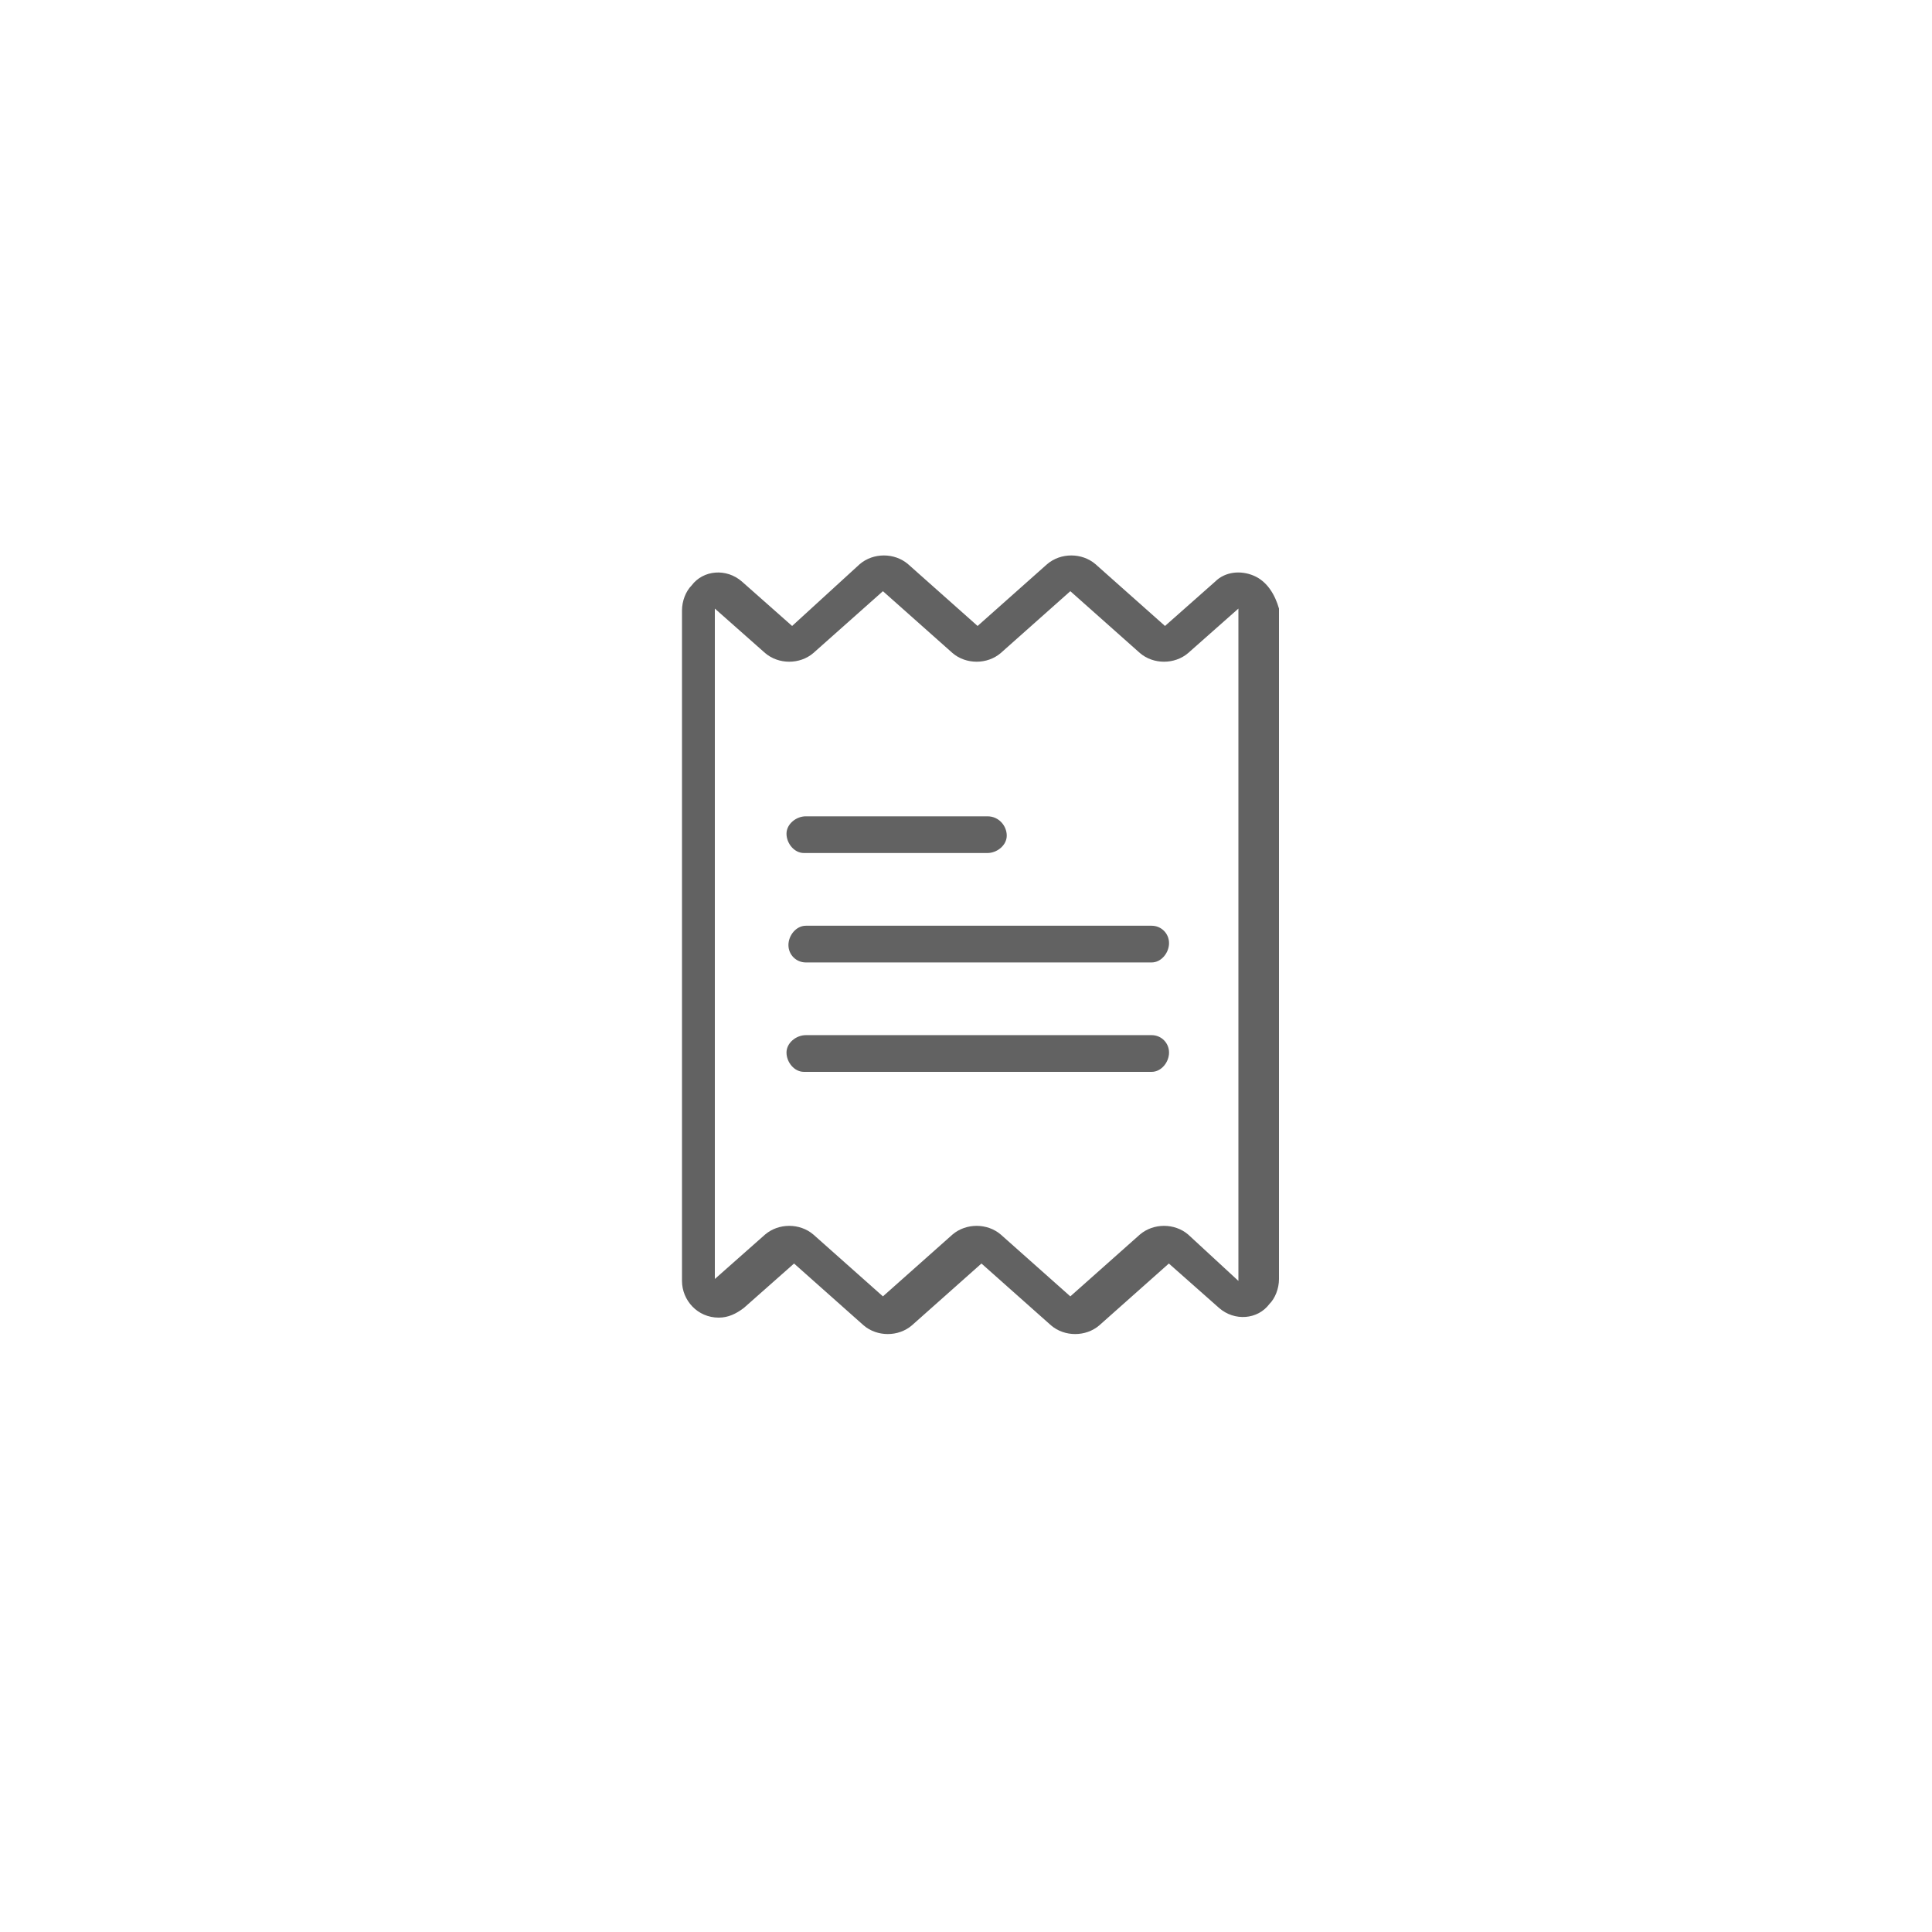
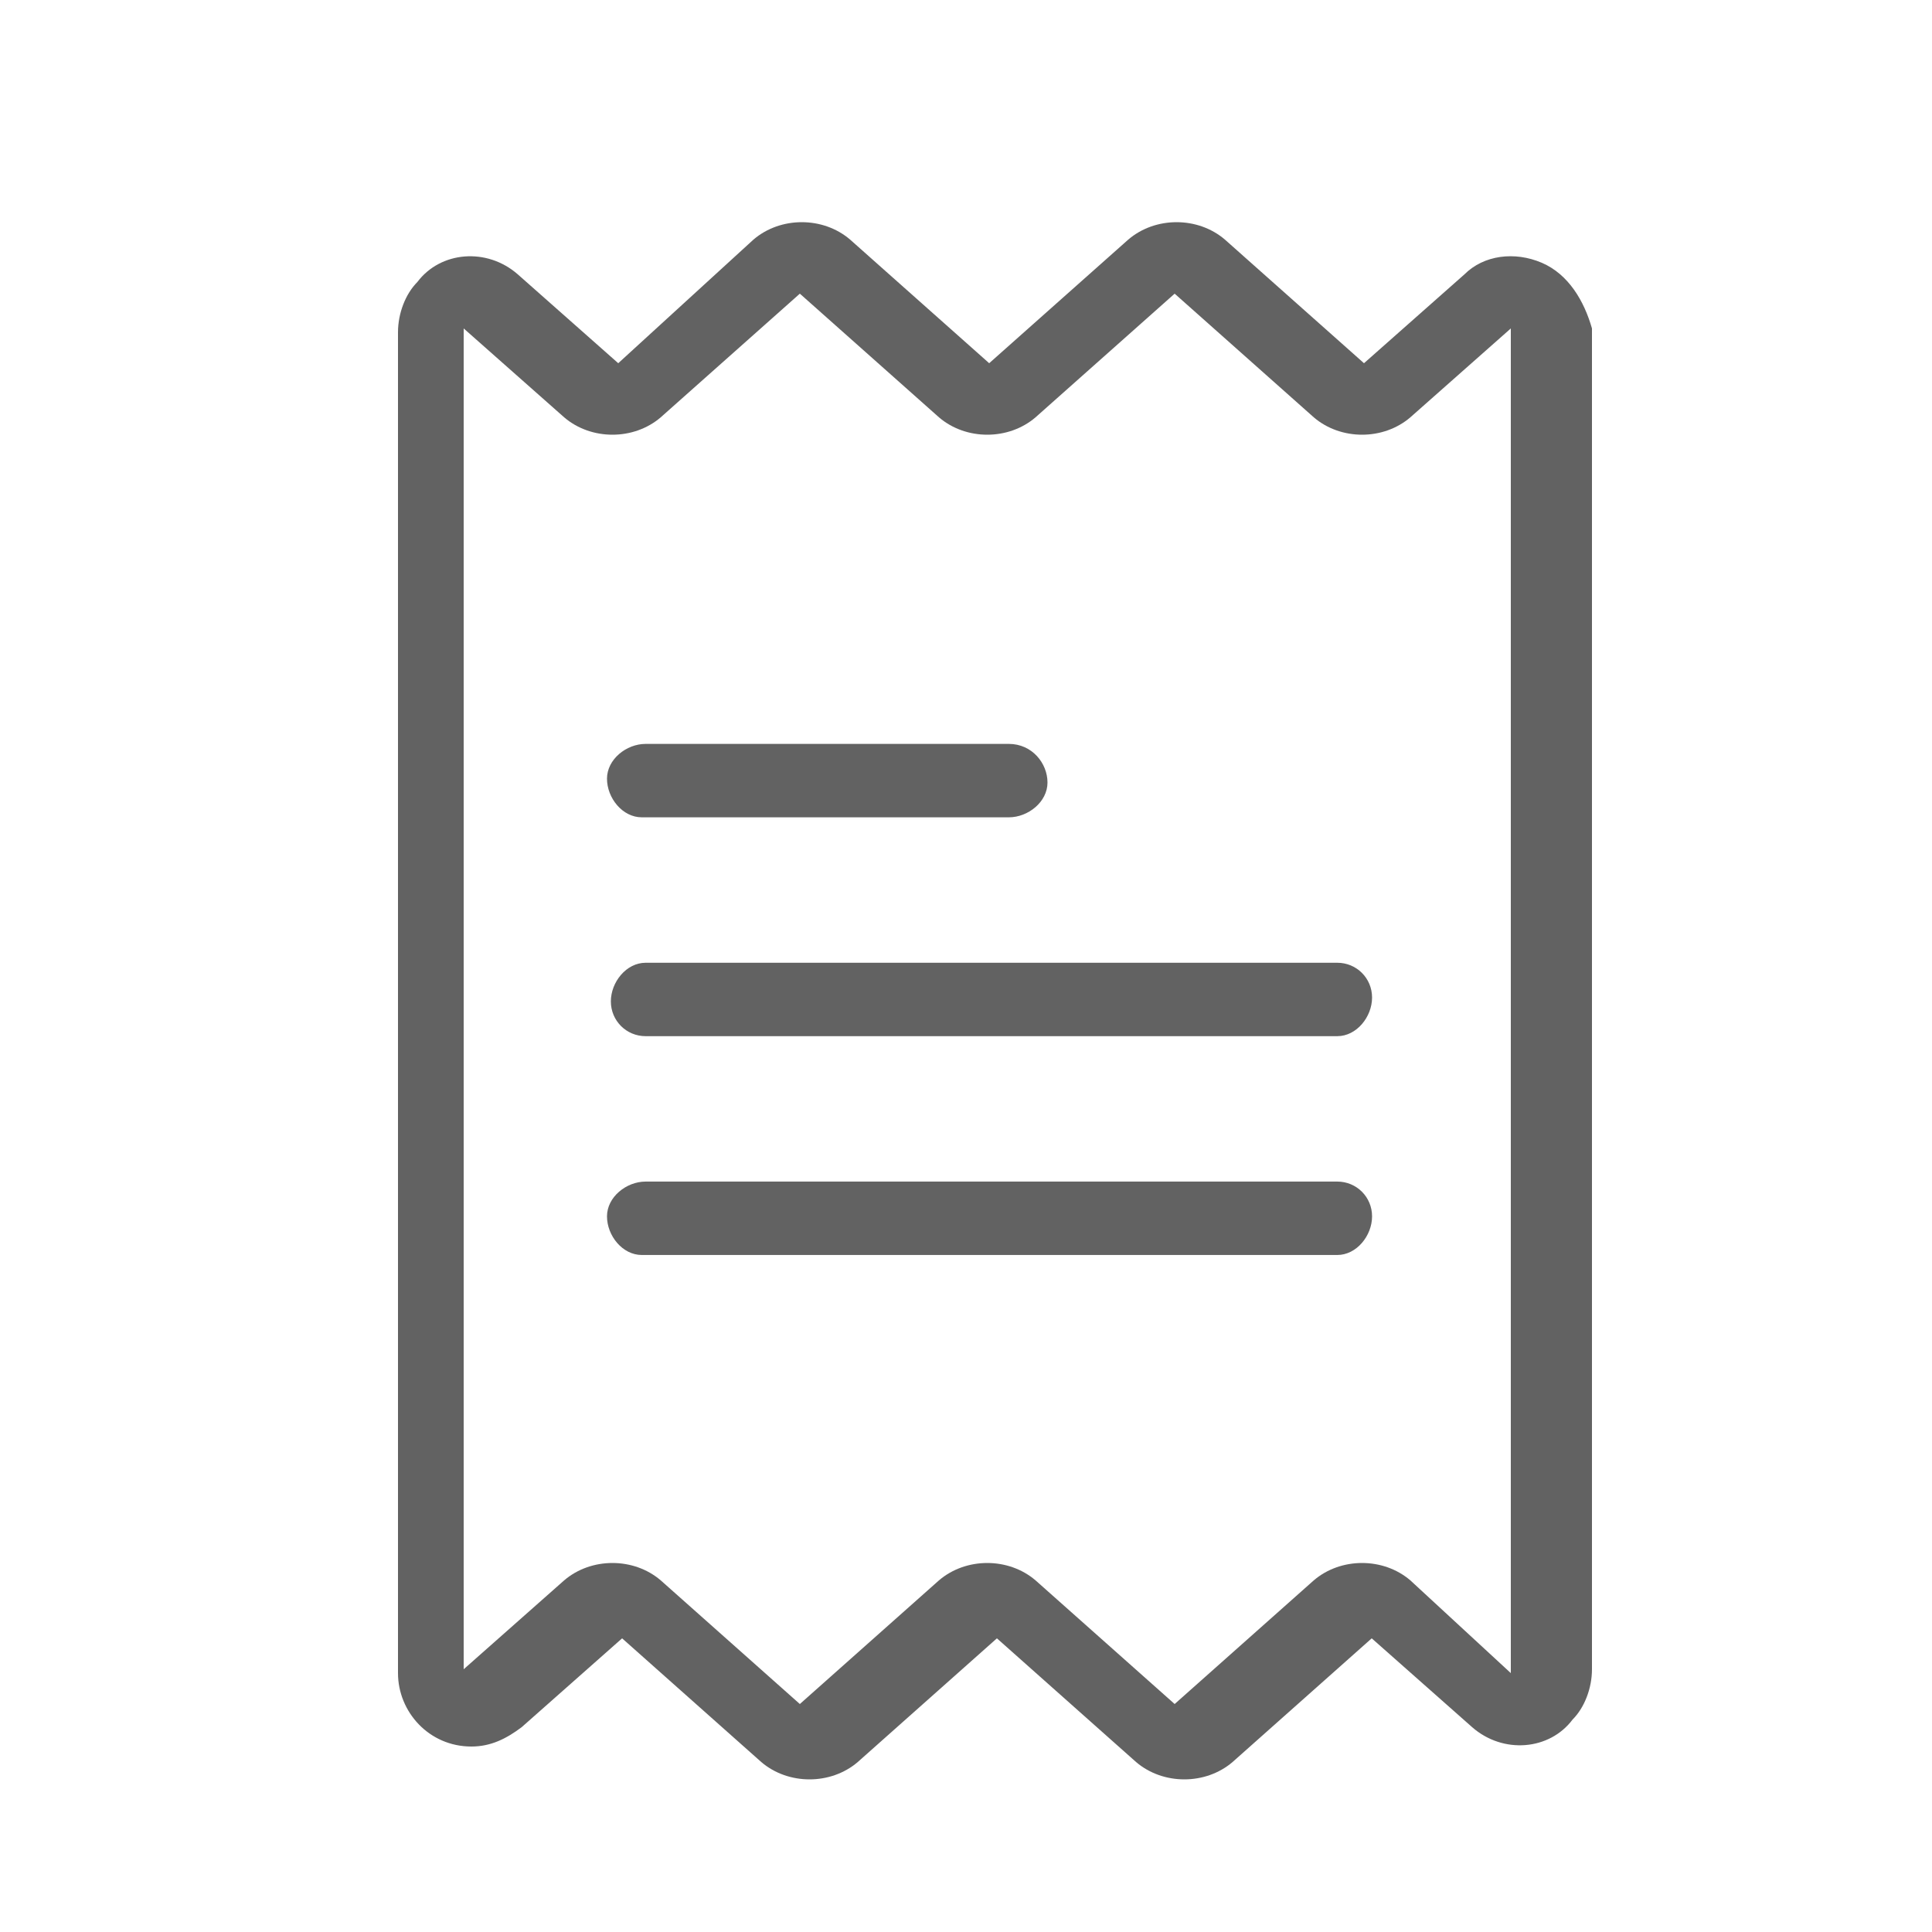
- <svg xmlns="http://www.w3.org/2000/svg" version="1.1" id="Calque_1" x="0px" y="0px" viewBox="0 0 100 100" style="enable-background:new 0 0 100 100;" xml:space="preserve">
+ <svg xmlns="http://www.w3.org/2000/svg" version="1.1" id="Calque_1" x="0px" y="0px" viewBox="25 23 50 50" style="enable-background:new 0 0 100 100;" xml:space="preserve">
  <style type="text/css">
	.st0{fill:#626262;}
</style>
  <g id="Groupe_2062" transform="translate(0)">
    <g id="Groupe_2061">
      <path id="Tracé_3643" class="st0" d="M64.9,29.8L64.9,29.8c-0.7-0.3-1.5-0.2-2,0.3l-2.6,2.3l-3.6-3.2c-0.7-0.6-1.8-0.6-2.5,0    l-3.6,3.2l-3.6-3.2c-0.7-0.6-1.8-0.6-2.5,0L41,32.4l-2.6-2.3c-0.8-0.7-2-0.6-2.6,0.2c-0.3,0.3-0.5,0.8-0.5,1.3v34.7    c0,1,0.8,1.9,1.9,1.9c0.5,0,0.9-0.2,1.3-0.5l2.6-2.3l3.6,3.2c0.7,0.6,1.8,0.6,2.5,0l3.6-3.2l3.6,3.2c0.7,0.6,1.8,0.6,2.5,0    l3.6-3.2l2.6,2.3c0.8,0.7,2,0.6,2.6-0.2c0.3-0.3,0.5-0.8,0.5-1.3V31.5C66,30.8,65.6,30.1,64.9,29.8z M61.5,63.9    c-0.7-0.6-1.8-0.6-2.5,0l-3.6,3.2l-3.6-3.2c-0.7-0.6-1.8-0.6-2.5,0l-3.6,3.2l-3.6-3.2c-0.7-0.6-1.8-0.6-2.5,0l-2.6,2.3v-5l0-29.7    l2.6,2.3c0.7,0.6,1.8,0.6,2.5,0l3.6-3.2l3.6,3.2c0.7,0.6,1.8,0.6,2.5,0l3.6-3.2l3.6,3.2c0.7,0.6,1.8,0.6,2.5,0l2.6-2.3v23.9    l0,10.9L61.5,63.9z" />
    </g>
  </g>
  <g id="Groupe_2064" transform="translate(5.009 17.516)">
    <g id="Groupe_2063" transform="translate(0)">
      <path id="Tracé_3644" class="st0" d="M54.6,30.4H36.7c-0.5,0-0.9,0.5-0.9,1c0,0.5,0.4,0.9,0.9,0.9h17.9c0.5,0,0.9-0.5,0.9-1    C55.5,30.8,55.1,30.4,54.6,30.4L54.6,30.4z" />
    </g>
  </g>
  <g id="Groupe_2066" transform="translate(5.009 12.352)">
    <g id="Groupe_2065" transform="translate(0)">
      <path id="Tracé_3645" class="st0" d="M46.1,29.9h-9.4c-0.5,0-1,0.4-1,0.9c0,0.5,0.4,1,0.9,1c0,0,0,0,0.1,0h9.4c0.5,0,1-0.4,1-0.9    C47.1,30.4,46.7,29.9,46.1,29.9C46.1,29.9,46.1,29.9,46.1,29.9L46.1,29.9z" />
    </g>
  </g>
  <g id="Groupe_2068" transform="translate(5.009 22.679)">
    <g id="Groupe_2067" transform="translate(0)">
      <path id="Tracé_3646" class="st0" d="M54.6,30.9H36.7c-0.5,0-1,0.4-1,0.9c0,0.5,0.4,1,0.9,1c0,0,0,0,0.1,0h17.9    c0.5,0,0.9-0.5,0.9-1C55.5,31.3,55.1,30.9,54.6,30.9L54.6,30.9z" />
    </g>
  </g>
</svg>
